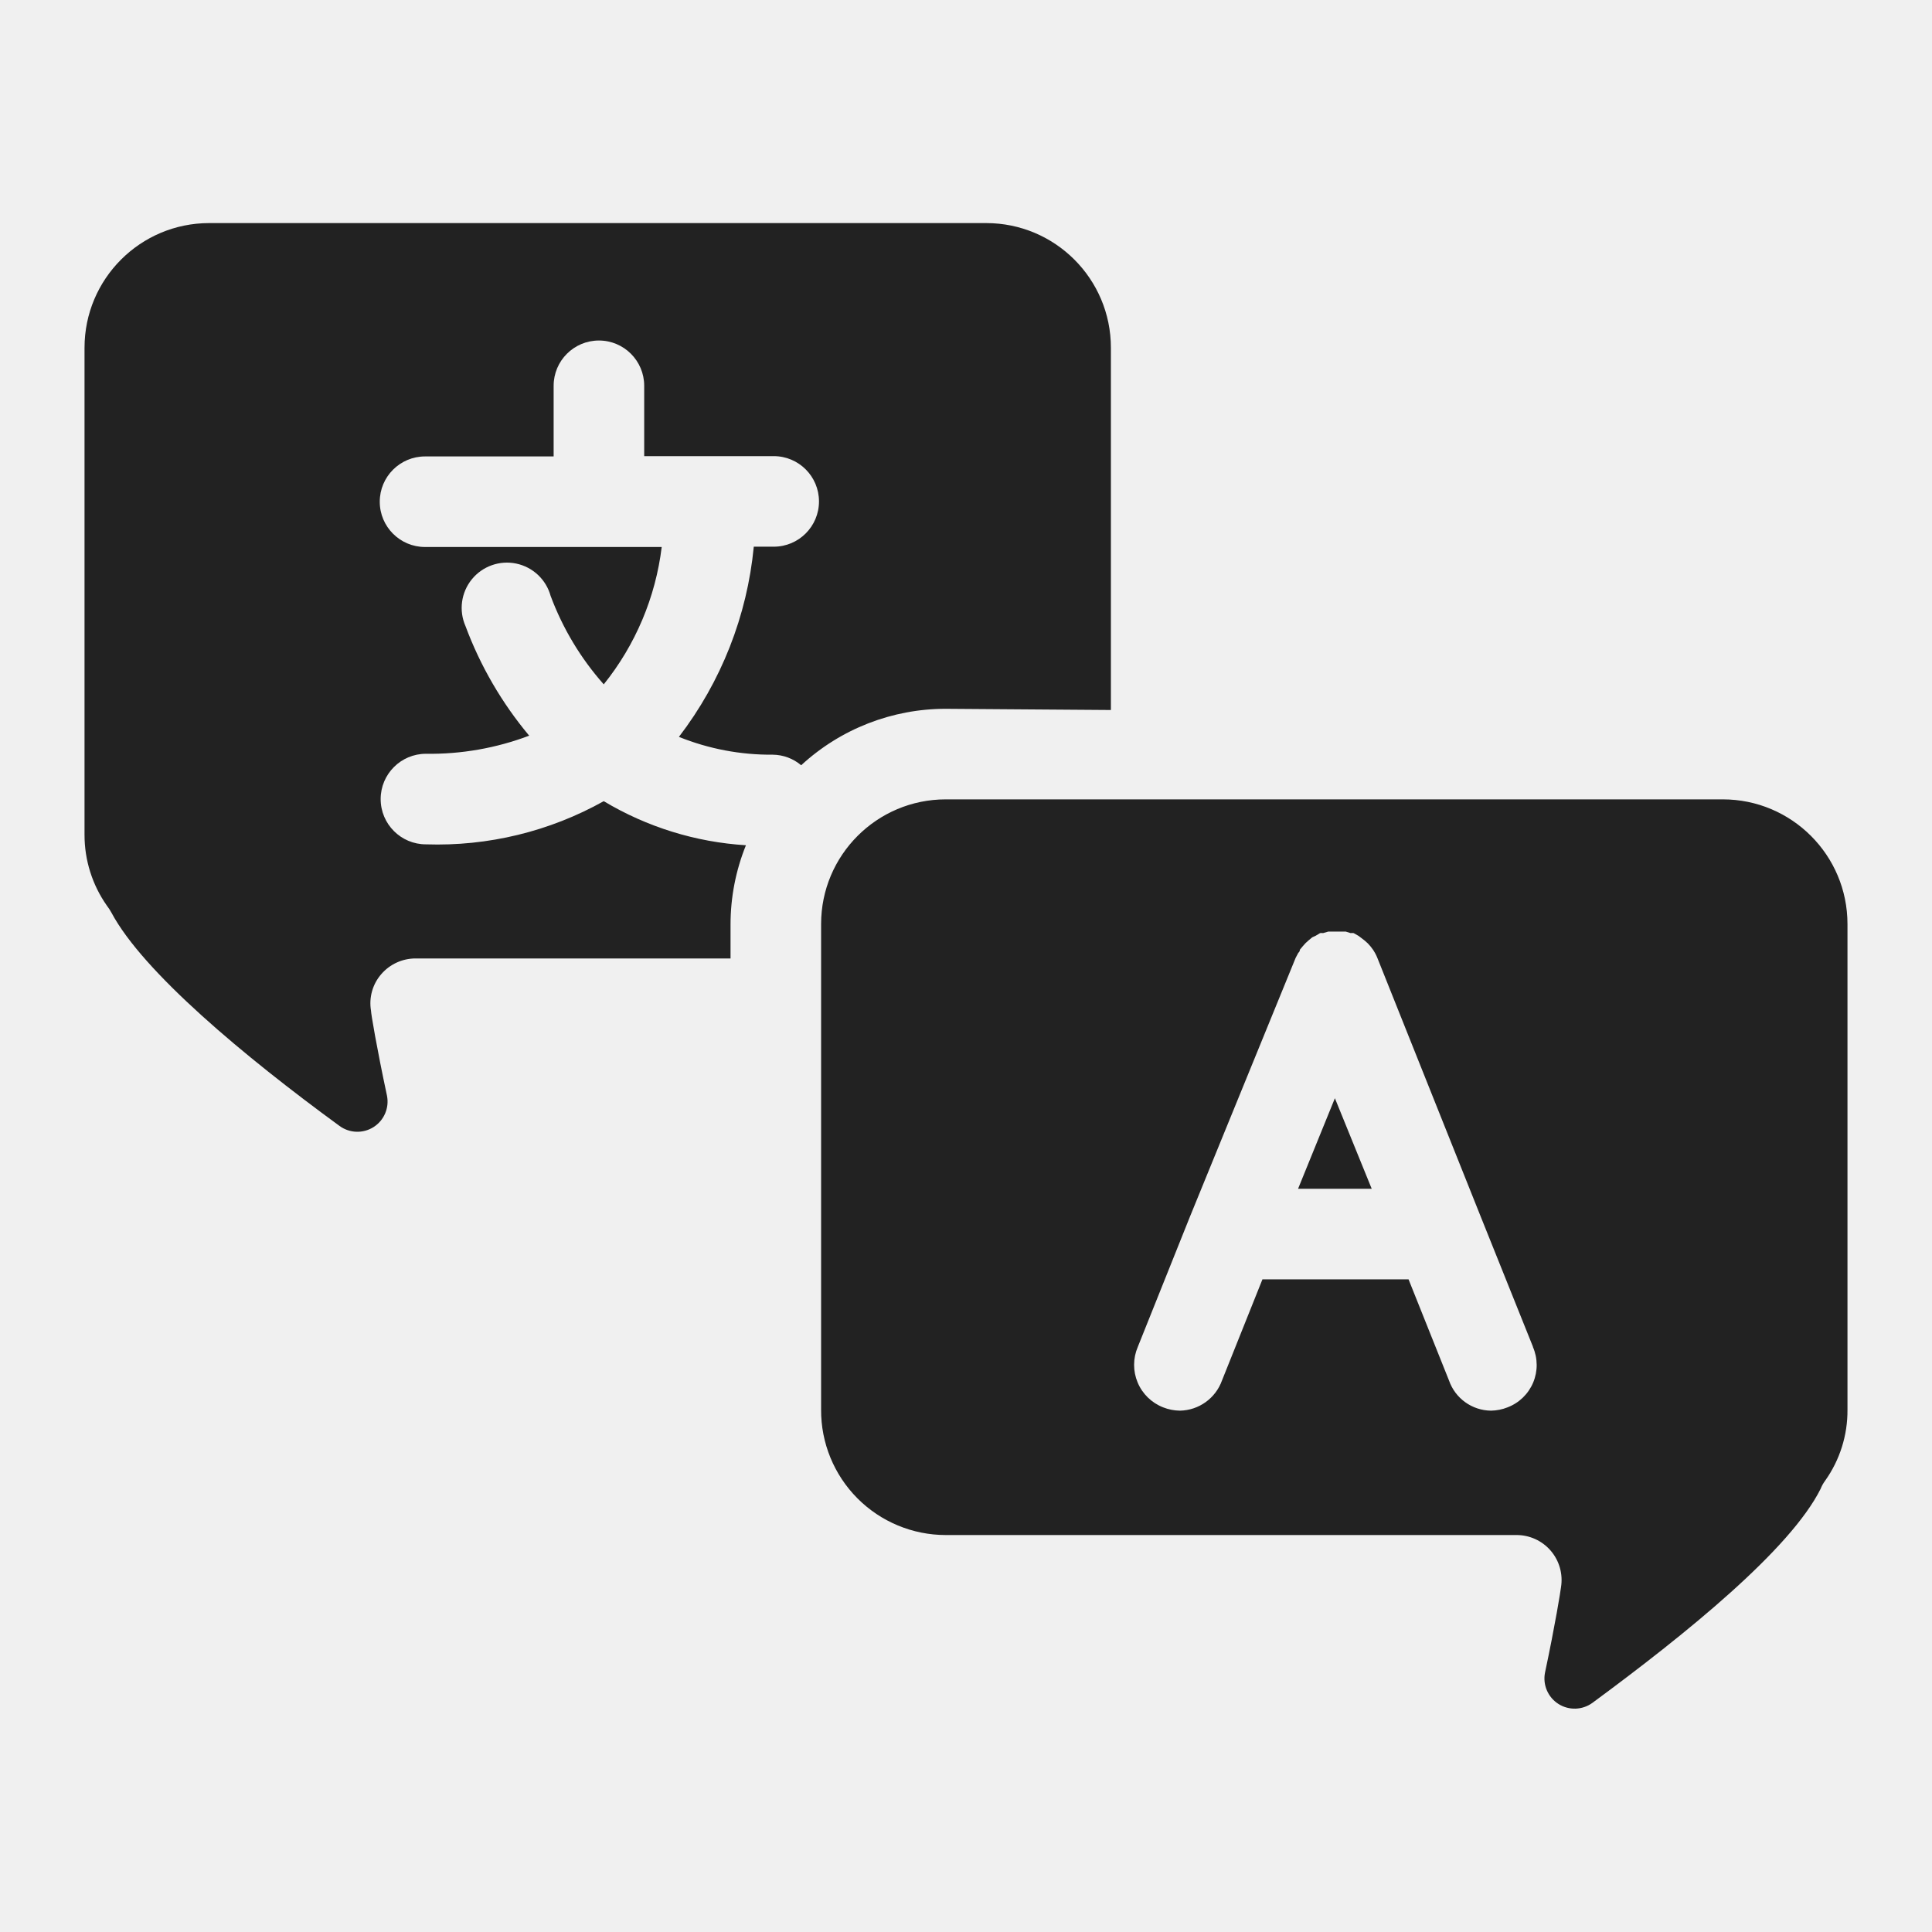
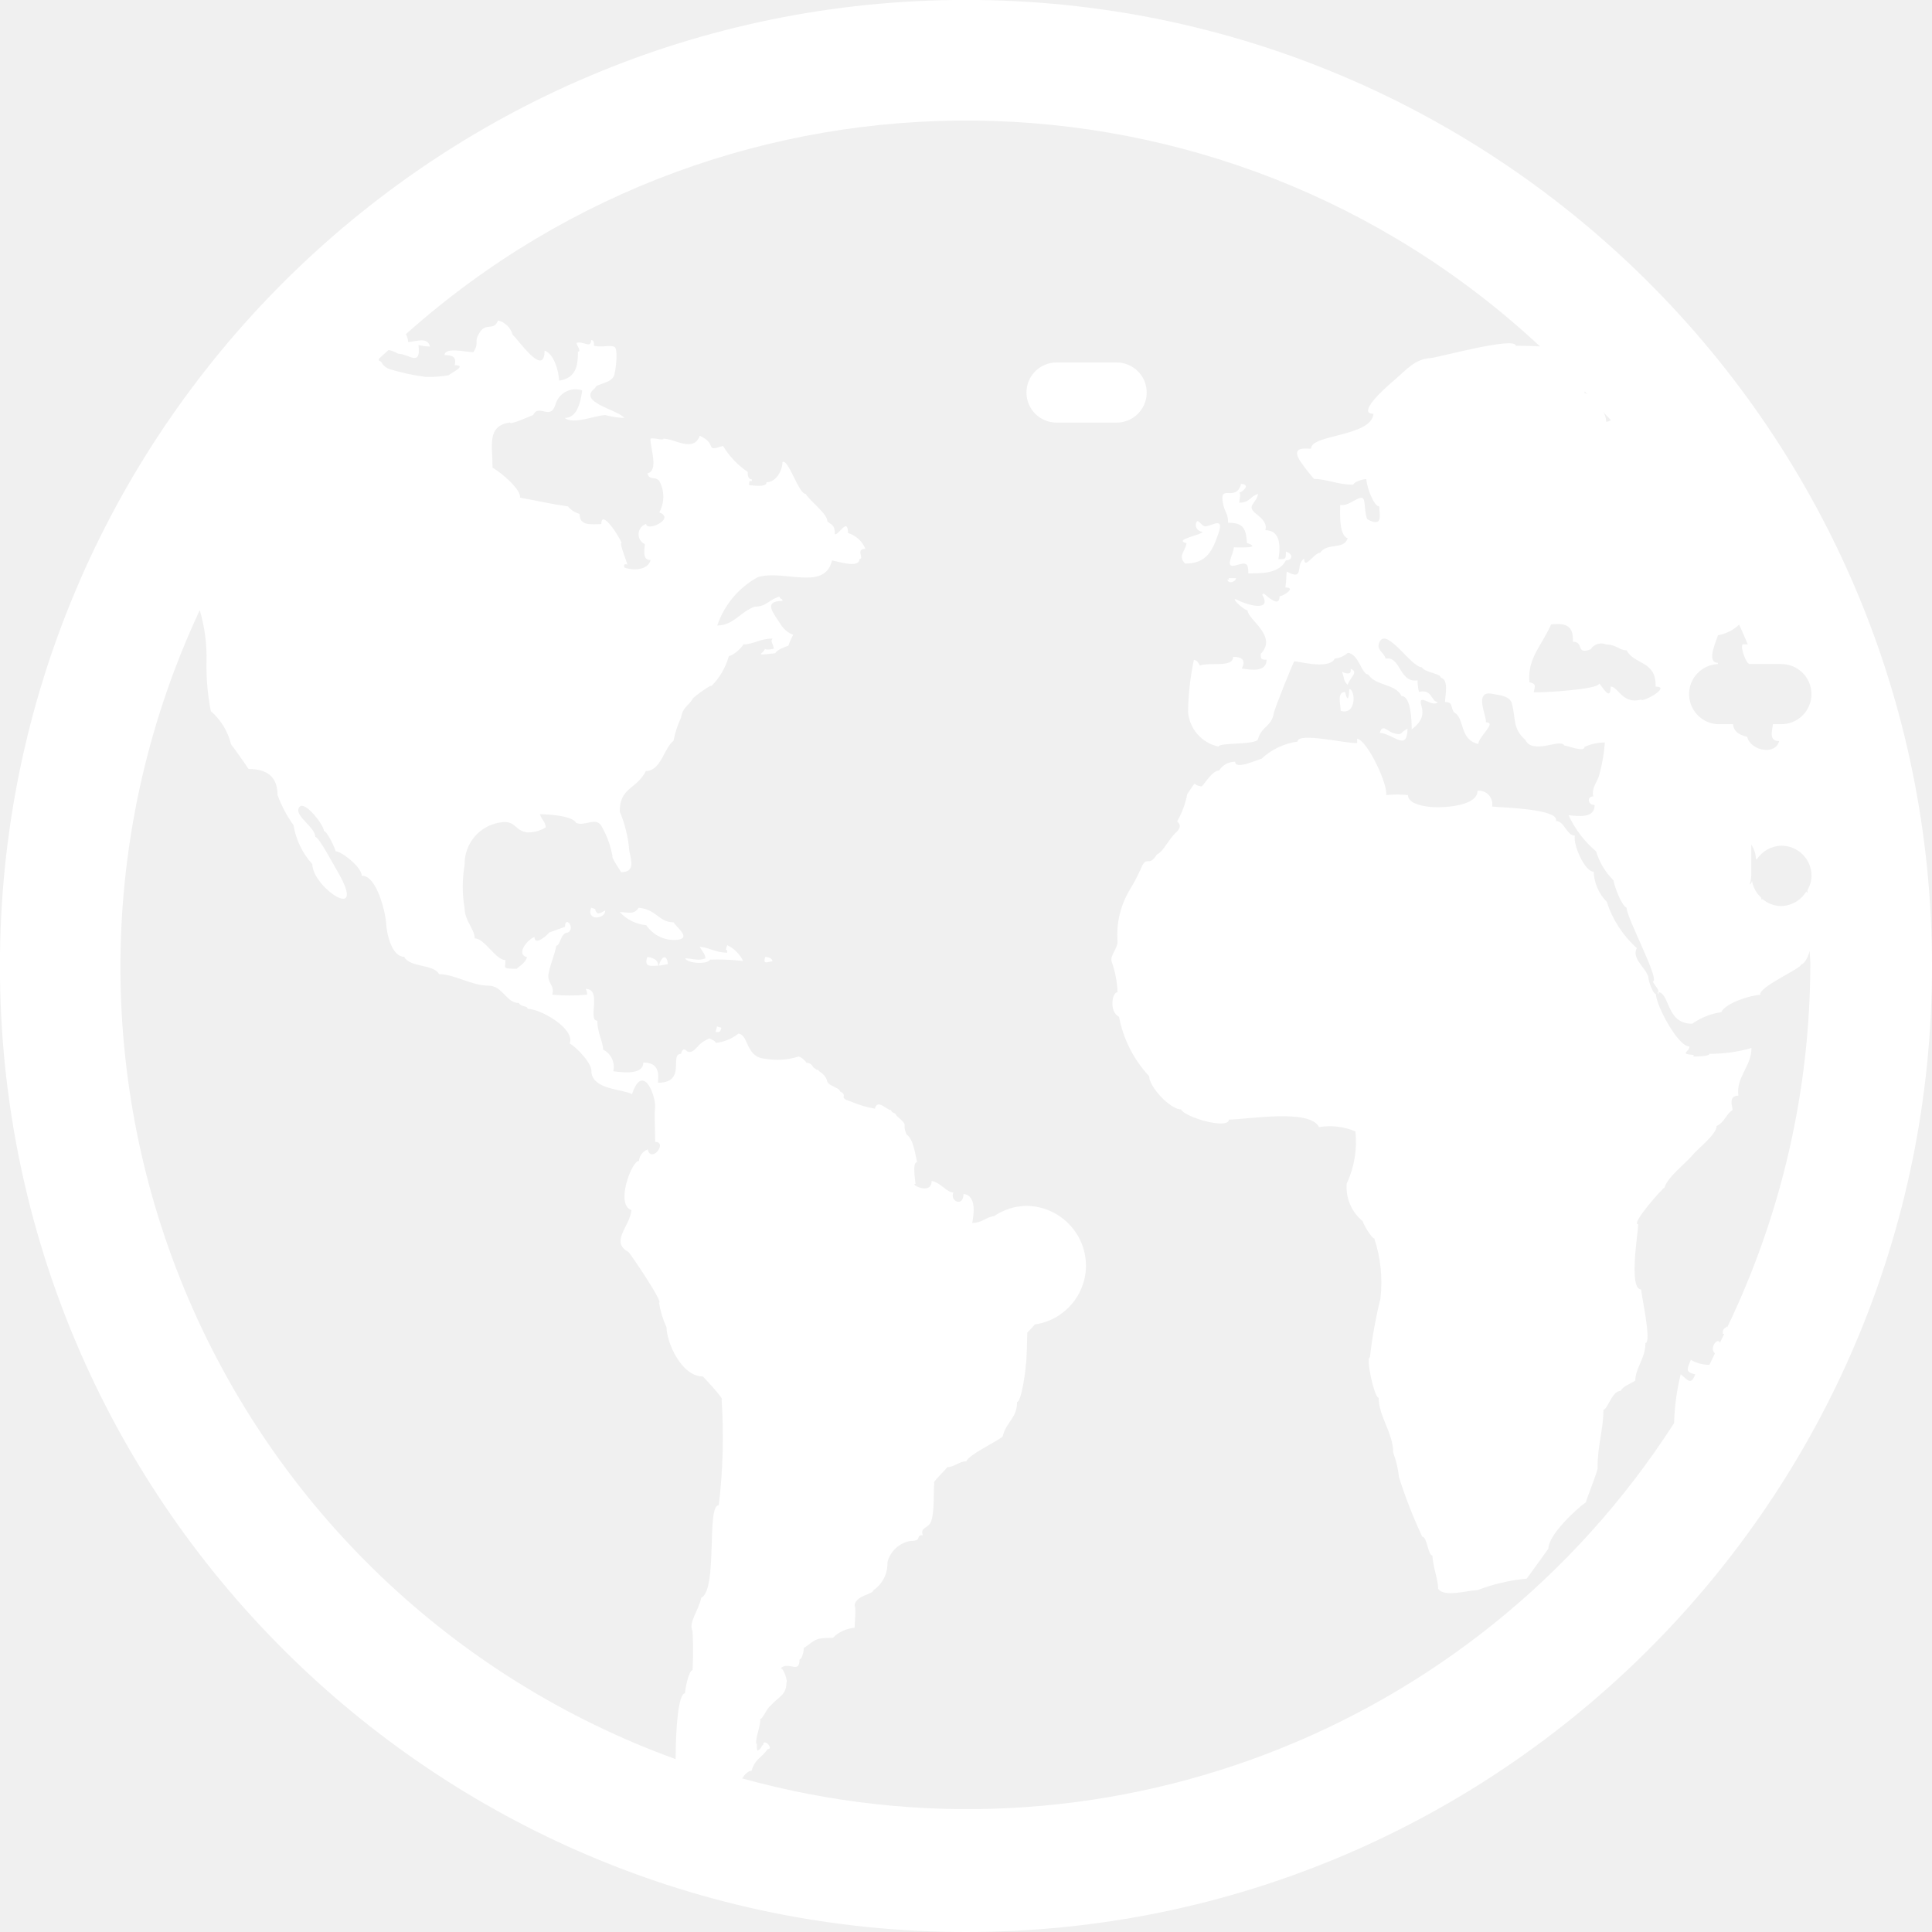
- <svg xmlns="http://www.w3.org/2000/svg" viewBox="0 0 64 64">
-   <path fill="#222" d="M31.33 23.48a7.06 7.06 0 0 0-4.79 1.87 1.48 1.48 0 0 0-.94-.35 8.13 8.13 0 0 1-3.11-.59 12.28 12.28 0 0 0 2.48-6.3h.66a1.5 1.5 0 0 0 0-3h-4.29v-2.33a1.5 1.5 0 1 0-3 0v2.34h-4.26a1.5 1.5 0 0 0 0 3h7.84A9 9 0 0 1 20 22.67a9.32 9.32 0 0 1-1.76-2.93 1.5 1.5 0 1 0-2.82 1 12.38 12.38 0 0 0 2.11 3.63 9.28 9.28 0 0 1-3.42.6 1.5 1.5 0 1 0 0 3A11.3 11.3 0 0 0 20 26.54 10.42 10.42 0 0 0 24.71 28a7 7 0 0 0-.51 2.63v1.12H13.77a1.5 1.5 0 0 0-1.14.52 1.47 1.47 0 0 0-.34 1.21c0 .1.19 1.23.53 2.82a1 1 0 0 1-1.57 1C8.1 35 4.74 32.2 3.69 30.23a1.82 1.82 0 0 0-.15-.23 4.07 4.07 0 0 1-.74-2.35V11.52a4.13 4.13 0 0 1 4.13-4.13h25.74a4.13 4.13 0 0 1 4.13 4.13v12Zm29.87 7.13V46.7a4 4 0 0 1-.74 2.35 1.17 1.17 0 0 0-.15.27c-1 2-4.41 4.77-7.56 7.09a1 1 0 0 1-1.57-1c.34-1.6.52-2.73.53-2.83a1.49 1.49 0 0 0-1.48-1.73h-18.9a4.13 4.13 0 0 1-4.13-4.15V30.61a4.13 4.13 0 0 1 4.13-4.13h25.74a4.13 4.13 0 0 1 4.13 4.13Zm-10.42 14-1.73-4.31-3.42-8.56a1.3 1.3 0 0 0-.08-.17l-.06-.1-.09-.12-.09-.1-.1-.09-.13-.1L45 31l-.16-.09a.38.38 0 0 0-.1 0l-.16-.05H44l-.17.05a.38.38 0 0 0-.1 0l-.15.09-.11.05-.12.1-.1.09-.09.1-.1.12s0 .07-.05.1l-.09.17-3.5 8.57-1.73 4.32a1.51 1.51 0 0 0 .84 2 1.55 1.55 0 0 0 .56.11 1.51 1.51 0 0 0 1.39-1l1.34-3.35h4.84L48 45.73a1.49 1.49 0 0 0 1.39 1 1.54 1.54 0 0 0 .55-.11 1.5 1.5 0 0 0 .84-2ZM43 39.38h2.44l-1.22-3Z" />
+ <svg xmlns="http://www.w3.org/2000/svg" width="25.707" height="25.707" viewBox="0 0 25.707 25.707">
+   <path id="Icon_metro-earth2" data-name="Icon metro-earth2" d="M15,27.314A12.854,12.854,0,1,1,27.849,14.46,12.854,12.854,0,0,1,15,27.314ZM25.414,13.383a.08.08,0,0,0,.04-.056.391.391,0,0,0,.124.226c0,.008,0,.006,0,.018s.011,0,.017,0a.389.389,0,0,0,.245.092.4.4,0,0,0,.336-.194.193.193,0,0,1,.017.019c0-.013,0-.026,0-.039a.39.39,0,0,0,.053-.189.4.4,0,0,0-.4-.4.4.4,0,0,0-.331.186s0-.012-.009-.009a.363.363,0,0,0-.062-.192v.416a.42.42,0,0,1-.026.128ZM6.956,13.262c0-.121-.276-.328-.348-.328,0-.022-.112-.269-.155-.269,0-.084-.293-.459-.34-.295-.031.106.224.249.224.372.047,0,.247.378.286.443.435.736-.325.233-.325-.079a1.024,1.024,0,0,1-.251-.52,1.661,1.661,0,0,1-.212-.4c0-.235-.129-.347-.386-.347-.012-.023-.228-.327-.232-.327a.851.851,0,0,0-.27-.443,3.114,3.114,0,0,1-.057-.654A2.216,2.216,0,0,0,4.8,9.726a11.211,11.211,0,0,0,6.332,15.288c0-.4.035-.876.125-.876,0-.059.051-.308.1-.308a4.868,4.868,0,0,0,0-.52c-.057-.115.076-.262.116-.443.223-.112.065-1.232.233-1.232a7.631,7.631,0,0,0,.038-1.405c.043,0-.253-.314-.251-.308-.284,0-.482-.455-.482-.654a1.212,1.212,0,0,1-.1-.327c.065,0-.406-.688-.406-.674-.249-.138.014-.331.039-.558-.216-.071,0-.655.1-.655a.181.181,0,0,1,.116-.153c.048.192.272-.1.1-.1,0-.127-.014-.4,0-.462,0-.2-.174-.58-.308-.174-.145-.071-.509-.059-.541-.288.022-.113-.208-.345-.289-.385.076-.2-.391-.462-.56-.462,0-.043-.089-.023-.116-.077-.172,0-.211-.231-.406-.231-.224,0-.45-.153-.656-.153-.069-.137-.39-.084-.464-.231-.168,0-.234-.318-.239-.435-.007-.145-.122-.644-.323-.644ZM23.229,6.816a.04.04,0,0,1-.006.018c.012,0,.027.014.04.019C23.25,6.841,23.24,6.828,23.229,6.816Zm.242.266a.259.259,0,0,1,.043.137c.028,0,.042-.014.064-.02C23.543,7.159,23.5,7.122,23.47,7.082Zm.7,3.66c.013-.347-.289-.289-.385-.482-.1,0-.136-.077-.271-.077a.165.165,0,0,0-.207.063c-.206.079-.082-.1-.237-.1.007-.2-.071-.253-.29-.231-.125.283-.318.452-.289.77.092.021.076.042.058.134.123.006.868-.039.868-.116.026,0,.155.266.155.039.1,0,.158.243.406.173,0,.05.413-.172.192-.172Zm.039,4.1c.014-.071-.035-.1-.077-.174.11,0-.348-.849-.348-.982-.07-.035-.159-.277-.175-.366a.923.923,0,0,1-.231-.385,1.4,1.4,0,0,1-.366-.481c.138.015.347.043.347-.135-.093,0-.107-.115-.018-.115-.029-.118.063-.2.083-.3a2.178,2.178,0,0,0,.071-.417.636.636,0,0,0-.27.058c0,.078-.235-.019-.27-.019-.051-.1-.418.132-.521-.077-.166-.15-.121-.266-.175-.478-.027-.108-.174-.114-.263-.132-.251-.049-.07.3-.084.379.154,0-.1.191-.1.288-.26-.056-.174-.346-.327-.423-.046-.077-.01-.135-.116-.135,0-.1.055-.289-.058-.327,0-.05-.219-.07-.251-.135-.138,0-.46-.522-.558-.346-.062.112.052.14.076.231.2-.039.181.329.425.288a.669.669,0,0,0,.018.154c.181-.043.16.134.251.134-.066.088-.275-.14-.218.051.033.111.014.206-.129.314,0-.12-.01-.443-.135-.443-.085-.17-.338-.129-.445-.288-.087,0-.121-.27-.27-.288a.3.3,0,0,1-.174.077c-.081.163-.54.017-.54.039-.007,0-.257.612-.272.692-.028.173-.167.176-.209.34-.021.082-.525.043-.525.1a.514.514,0,0,1-.406-.462,3.624,3.624,0,0,1,.078-.693c.044.012.053.027.078.077.133-.05.444.033.444-.116q.194,0,.116.154c.121.022.329.053.329-.116-.071,0-.078-.006-.078-.077.231-.24-.174-.457-.174-.577-.082-.027-.249-.2-.13-.138.1.055.468.17.323-.074a.027.027,0,0,0,.018-.018c.041.029.214.206.214.039.047,0,.231-.116.077-.116.014-.087.011-.159.018-.212.245.132.108-.09.232-.173,0,.16.132-.077.212-.077.1-.142.314-.032.367-.193-.118-.039-.1-.334-.1-.442.142.023.3-.192.322-.044.008.057.015.214.044.236.211.111.155-.063.155-.173-.071,0-.165-.247-.174-.366-.058.008-.151.032-.174.076-.21,0-.353-.076-.521-.076a2.985,2.985,0,0,1-.193-.251c-.117-.2.117-.143.154-.153,0-.191.8-.157.831-.463-.262,0,.27-.443.27-.442.178-.152.272-.283.492-.3.093-.006,1.13-.292,1.13-.163.042,0,.18,0,.323.008A11.2,11.2,0,0,0,7.543,6.053a.285.285,0,0,1,.031.106c.105-.007.256-.075.29.059a.66.66,0,0,1-.154-.02c.037.3-.13.116-.27.116a.389.389,0,0,0-.128-.05c-.043.04-.088.078-.13.118,0,.013,0,.014.006.028.045,0,.022.07.15.112a2.863,2.863,0,0,0,.468.1A1.491,1.491,0,0,0,8.114,6.6c0-.016.265-.134.078-.134.026-.106-.022-.133-.136-.134.01-.112.277-.039.386-.039.084-.141,0-.124.076-.251.088-.157.194-.021.251-.171a.269.269,0,0,1,.194.19c.07.058.425.582.425.211.127.043.19.28.193.4.231-.034.251-.206.251-.386.053,0-.019-.086-.019-.116.086-.031.194.082.194-.038.037,0,.039.037.039.077.12.023.2-.014.27.012.051.018.025.28,0,.373-.029.117-.253.119-.253.174-.254.19.3.288.386.4a1.068,1.068,0,0,1-.251-.038c-.125,0-.429.133-.541.038.156,0,.208-.187.232-.366a.276.276,0,0,0-.353.178c-.067.236-.224-.01-.3.149-.031.01-.309.139-.309.1-.313.044-.231.31-.231.6.125.075.378.288.366.4.281.05.384.08.637.116a.307.307,0,0,0,.155.1c0,.165.15.136.289.136,0-.211.246.176.27.25-.034,0,.058.216.077.289-.039-.014-.051,0-.039.039.122.045.316.032.348-.1-.117,0-.078-.134-.078-.212a.145.145,0,0,1,.019-.269c0,.109.4-.068.174-.153a.433.433,0,0,0,0-.419c-.057-.067-.129,0-.157-.1.152-.038.04-.327.039-.462.048-.018.174.031.174,0,.149,0,.4.188.483-.039.248.113.051.221.309.135a1.115,1.115,0,0,0,.329.346c0,.014-.007.1.057.1,0,.062-.039-.035-.039.076.036,0,.232.039.232-.038.125,0,.212-.153.212-.269.078-.051.214.423.308.423.069.108.29.264.29.366.047.047.1.035.1.174.059,0,.174-.231.174-.019a.365.365,0,0,1,.232.211c-.139,0-.007.135-.079.135,0,.133-.3.027-.366.019-.092.414-.65.116-.987.223a1.15,1.15,0,0,0-.539.643c.215,0,.31-.186.5-.251.157,0,.187-.095.329-.134,0,.039.039.018.039.058-.275,0-.108.178-.027.307a.331.331,0,0,0,.17.144.764.764,0,0,0-.065.145h0c-.052.018-.154.055-.174.1-.311.035-.157.014-.137-.061.011.027.123,0,.118,0-.018-.093-.047-.08-.019-.134-.169,0-.251.077-.386.077-.022.046-.141.154-.193.154a.914.914,0,0,1-.232.4c0-.031-.275.173-.251.173-.061.1-.128.1-.155.25a1.3,1.3,0,0,0-.1.308c-.12.08-.164.4-.367.4-.125.247-.348.214-.348.539a1.7,1.7,0,0,1,.128.528c.029.136.074.277-.108.28-.013-.02-.14-.212-.116-.212a1.225,1.225,0,0,0-.154-.414c-.076-.107-.218.017-.329-.03-.047-.095-.368-.116-.482-.116.018.071.071.094.077.174a.438.438,0,0,1-.247.068c-.168-.023-.148-.154-.333-.136a.558.558,0,0,0-.5.568,1.7,1.7,0,0,0,0,.578c0,.163.135.281.135.4.131,0,.278.288.406.288.014.1-.064.118.154.116,0-.011.119-.075.135-.154-.151-.037,0-.231.1-.269,0,.137.193-.046.193-.058l.213-.077c0-.156.145.015.039.077-.1,0-.1.174-.154.174-.025.124-.074.231-.1.352-.037.149.084.164.045.3a2.415,2.415,0,0,0,.464,0,.136.136,0,0,0-.019-.077c.224,0,.019.423.155.423,0,.16.077.284.077.385a.256.256,0,0,1,.135.288c.129.017.4.05.4-.116.2,0,.209.133.194.269.389,0,.145-.385.308-.385.015-.063.042-.075.08-.033.08.043.14-.08.2-.118a.523.523,0,0,1,.1-.055c.055.033.059.023.084.06a.579.579,0,0,0,.3-.123c.139.017.094.316.354.334a.924.924,0,0,0,.436-.026c.022-.015.105.052.114.081.087,0,.08.076.117.074a.031.031,0,0,0,.039.018c.011.033.08.043.116.134,0,.084.174.1.174.153.125.063-.043.08.149.137a1.387,1.387,0,0,0,.316.094c.036-.137.153.018.213.018.031.063.047.015.076.077.179.149.061.092.135.251.086.056.113.252.137.366-.069,0-.02.264-.02.289-.084,0,.214.158.214-.039.122.02.2.153.289.153-.051.116.135.2.135.02.183.018.134.292.116.385.136,0,.175-.076.291-.09a.786.786,0,0,1,.423-.137.8.8,0,0,1,.8.8.793.793,0,0,1-.681.778,1.405,1.405,0,0,1-.1.109c0,.039-.009.423-.02.423,0,.077-.059.5-.116.5,0,.218-.142.257-.193.462-.117.087-.435.231-.484.327-.091,0-.158.077-.251.077-.013.027-.21.212-.174.212-.014.137.01.458-.063.548-.05.059-.121.053-.09.146-.108,0,.006.077-.165.077a.382.382,0,0,0-.305.284.428.428,0,0,1-.186.371c0,.055-.251.071-.251.212.023,0,0,.262,0,.288a.457.457,0,0,0-.289.134c-.252,0-.222.026-.386.135,0,.034-.023.153-.058.153,0,.2-.139.018-.251.116.044,0,.1.192.077.192,0,.17-.105.184-.212.308-.051.034-.1.174-.135.174,0,.114-.057.218-.057.327.024,0,0,.049.018.095.054-.015.055-.076.077-.076,0-.1.153.057.058.057-.08.121-.165.123-.213.289-.048,0-.09.047-.125.1a11.181,11.181,0,0,0,12.4-4.727,3.082,3.082,0,0,1,.088-.65c.079.058.137.166.193,0-.139-.027-.105-.076-.058-.192a.487.487,0,0,0,.247.066c.027-.05.047-.1.074-.153-.079-.061.03-.219.067-.142.02-.039.038-.079.056-.117-.009,0-.006,0-.019,0,0-.07.013-.061.059-.1a.071.071,0,0,0,0,.014,11.188,11.188,0,0,0,1.106-4.839c0-.057-.008-.112-.009-.169-.021.079-.06.164-.116.183,0,.051-.574.3-.54.4-.1,0-.456.1-.521.231a.9.9,0,0,0-.386.154c-.358,0-.29-.423-.463-.423Zm1.633-4.4h-.427s-.006,0-.01-.01c-.022,0-.112-.2-.077-.251a.571.571,0,0,1,.069,0c-.036-.088-.076-.175-.115-.263a.555.555,0,0,1-.283.142c0,.033-.171.366,0,.366a.058.058,0,0,0,0,.017.4.4,0,0,0,.034.8H25.2c.01.073.049.137.19.168.044.186.375.251.425.057-.14,0-.094-.134-.082-.225h.112a.4.4,0,1,0,0-.8Zm-1.17,5.223c.028,0,.214,0,.214-.036a1.963,1.963,0,0,0,.56-.078c0,.249-.21.388-.174.635-.139,0-.078.143-.078.192-.09.055-.1.157-.212.212,0,.112-.251.3-.325.392s-.335.292-.368.428c.009-.032-.46.488-.35.488,0,.1-.132.866.039.866,0,.067.145.713.057.713,0,.207-.135.334-.135.5-.066.045-.16.07-.193.136-.118,0-.175.251-.231.251,0,.268-.078.466-.078.77.022,0-.154.433-.154.461-.142.1-.5.439-.5.617,0,0-.251.352-.289.4a2.487,2.487,0,0,0-.657.154c-.124,0-.443.1-.521-.019,0-.122-.067-.277-.077-.443-.059,0-.069-.25-.135-.25a6.637,6.637,0,0,1-.309-.79,1.293,1.293,0,0,0-.077-.327c0-.265-.194-.486-.194-.731-.057,0-.175-.538-.116-.538a6.036,6.036,0,0,1,.14-.782,1.86,1.86,0,0,0-.082-.8c-.033,0-.144-.184-.155-.231a.585.585,0,0,1-.212-.5,1.3,1.3,0,0,0,.116-.693.863.863,0,0,0-.484-.058c-.125-.25-.961-.1-1.2-.1,0,.137-.582-.027-.637-.135-.142,0-.424-.3-.424-.443a1.585,1.585,0,0,1-.4-.789c-.135-.067-.094-.328-.02-.328a1.373,1.373,0,0,0-.079-.409c-.023-.081.079-.169.079-.265a1.161,1.161,0,0,1,.157-.679,2.624,2.624,0,0,0,.152-.287c.08-.2.1-.01.213-.19.1-.051.164-.223.271-.308.047-.062.048-.088,0-.135a1.159,1.159,0,0,0,.135-.365c.151-.21.044-.114.193-.1.055-.059.145-.212.231-.212a.244.244,0,0,1,.213-.116c0,.116.315-.038.348-.038a.889.889,0,0,1,.483-.231c0-.132.684.037.792.019v-.058c.146.035.413.621.386.751a1.505,1.505,0,0,1,.29,0c0,.125.235.155.341.161.149.007.585-.015.585-.219a.18.18,0,0,1,.194.211c.13.014.9.03.849.192.113,0,.142.194.251.194-.022.133.135.481.251.481a.606.606,0,0,0,.174.4,1.409,1.409,0,0,0,.4.616c-.072.137.11.249.155.385-.01,0,.039.2.1.231,0,.137.288.693.445.693.01.067-.148.1.058.113Zm-4.17-4.31c.03-.115.1-.026.16,0,.149.048.1,0,.207-.052C20.867,11.613,20.688,11.375,20.5,11.357Zm-.406-.578c.079,0,.1.353-.116.288,0-.088-.055-.25.059-.25C20.07,10.954,20.094,10.9,20.094,10.779Zm-.1-.231c.089.039.129.026.116-.039.117.039-.015.122-.039.212C20.015,10.663,20.034,10.642,20,10.549ZM17.931,8.835c-.19-.049.2-.105.212-.153a.09.09,0,0,1-.084-.123c.029-.067.076.08.142.047.078-.008.231-.125.153.1s-.153.4-.443.4c-.1-.1,0-.159.019-.27Zm.715-.789c.156,0,.019.116-.015.116.027.01,0,.1,0,.134.145,0,.147-.09.251-.116-.022.129-.166.154-.025.265.075.059.151.128.121.217.184,0,.211.177.174.385.1,0,.1,0,.1-.1.1.027.092.116,0,.116-.092.181-.332.173-.5.173,0-.14-.028-.149-.157-.109-.177.054-.039-.141-.035-.237.019,0,.4.018.174-.058-.012-.207-.059-.269-.251-.269,0-.141-.05-.131-.073-.286-.033-.229.179.016.247-.234ZM18.588,9.3c0,.047-.1.085-.116.018.018.006.026,0,.018-.018h.1ZM17,7.23h-.8a.4.4,0,0,1,0-.8H17a.4.4,0,1,1,0,.8Zm-4.68,7.11c.045,0,.1.018.1.058C12.362,14.4,12.287,14.453,12.324,14.34Zm-.733.039c-.032.061-.292.051-.329-.02.1,0,.171.039.27,0,0-.053-.044-.1-.077-.153.105,0,.223.08.367.077,0-.089-.039.019,0-.1a.451.451,0,0,1,.212.211,2.866,2.866,0,0,0-.443-.018Zm-.85-.462a.541.541,0,0,1-.348-.174c.1,0,.19.043.251-.058.245.025.267.194.464.194.037.065.247.214.044.234A.446.446,0,0,1,10.741,13.917Zm.154.539c-.071,0-.19.031-.135-.116C10.855,14.353,10.9,14.392,10.9,14.456Zm.135-.019-.116.019C10.926,14.367,11.01,14.267,11.03,14.437Zm.714.846c-.015.054-.013.057-.076.057.006-.025.012-.05.018-.076l.058.019Zm-1.738-1.6.058.019c.025.1.077.048.135.019C10.2,13.836,9.941,13.868,10.007,13.686Z" transform="translate(-2.142 -1.607)" fill="#fff" />
</svg>
